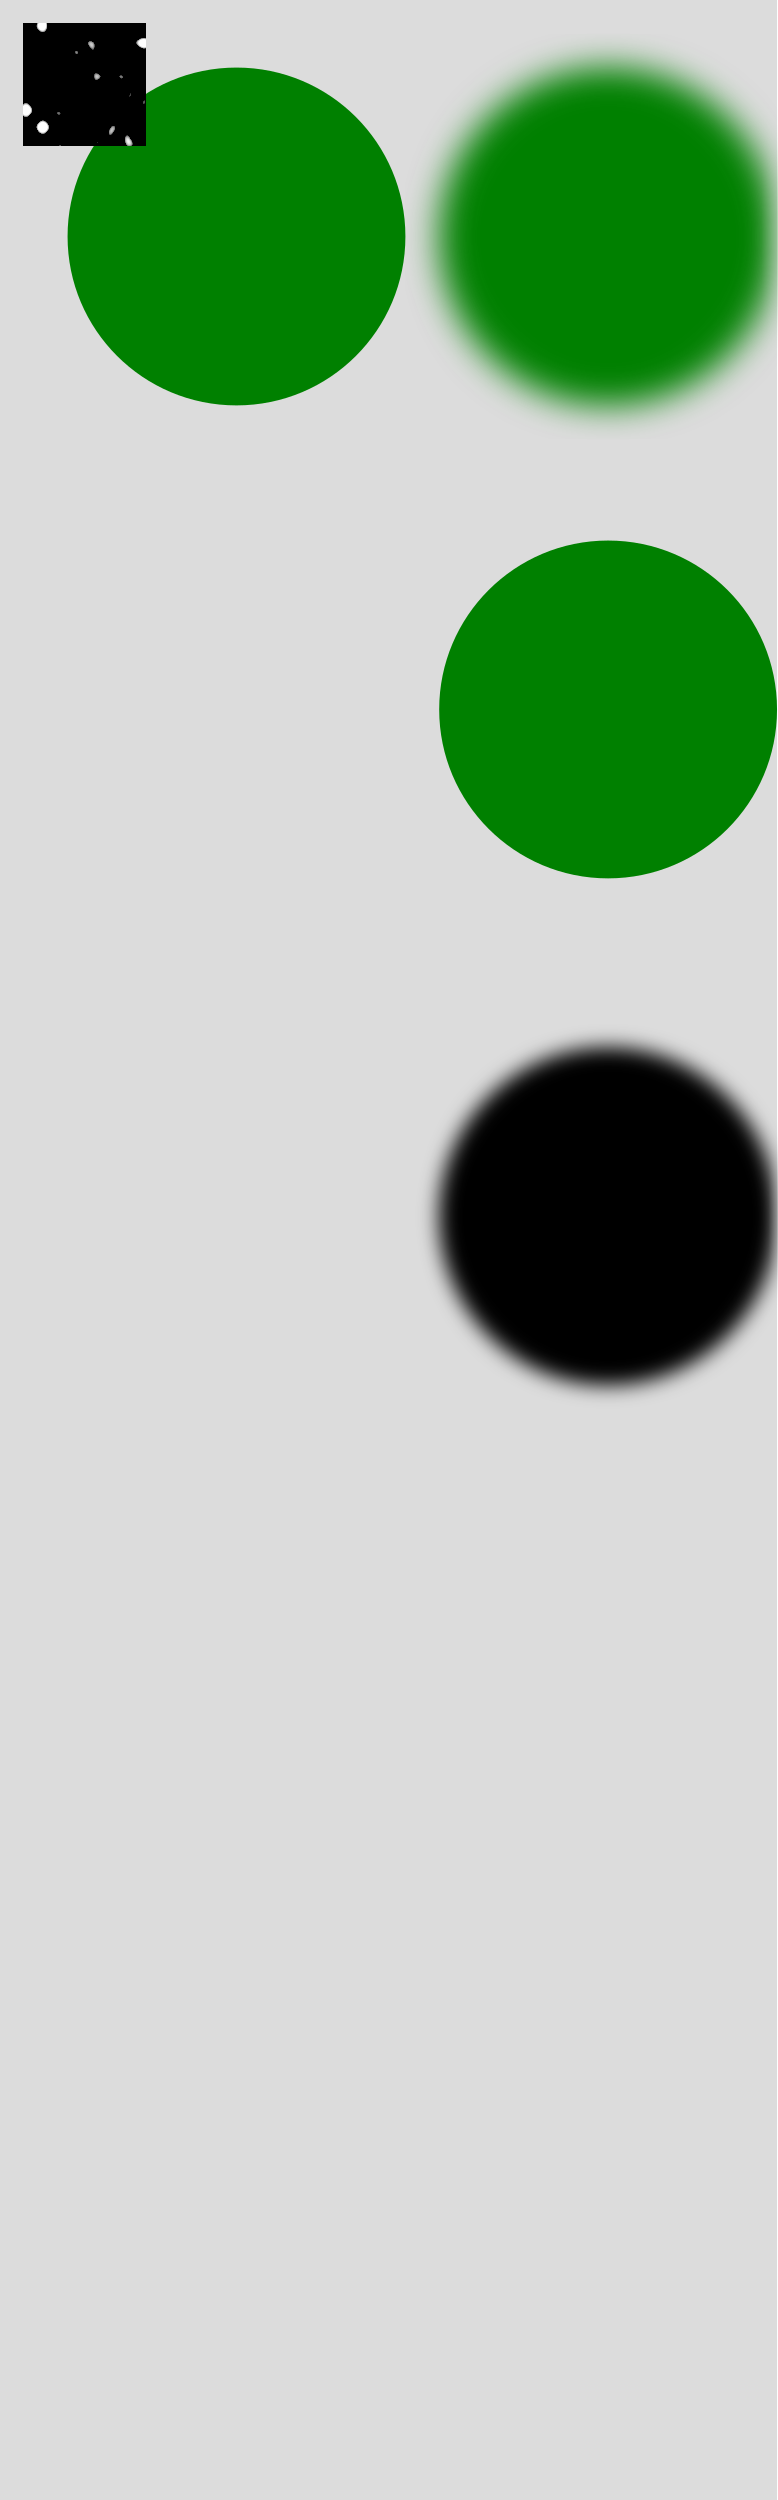
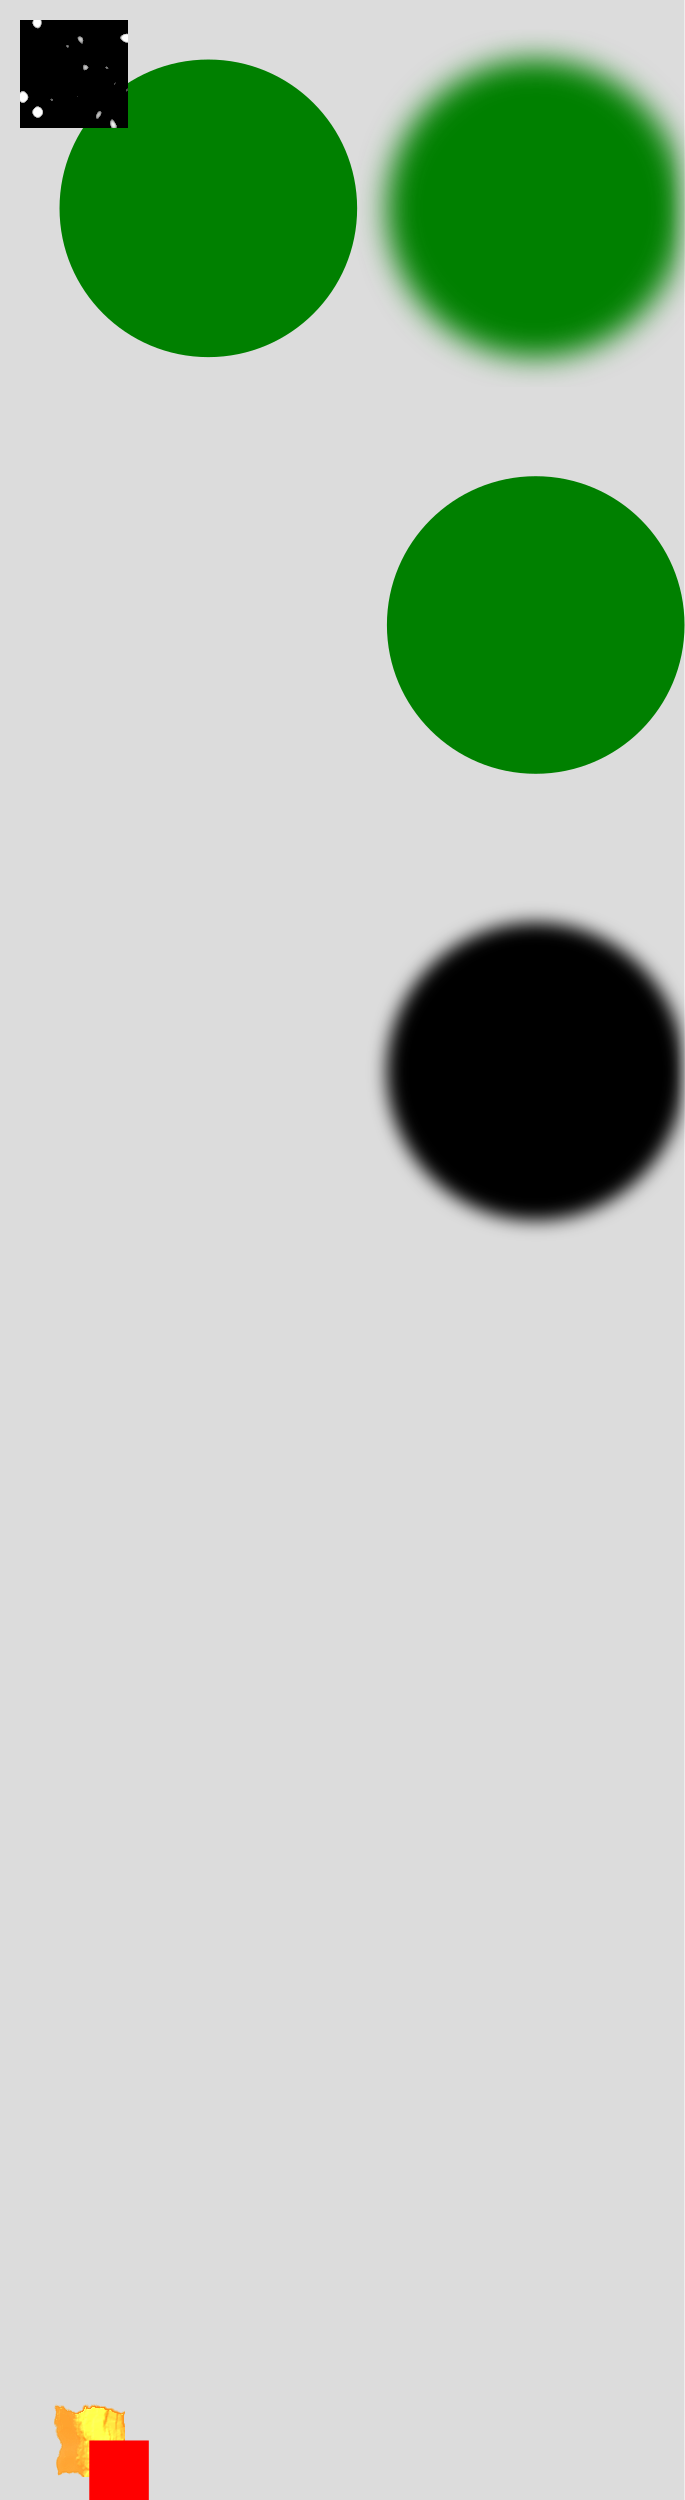
<svg xmlns="http://www.w3.org/2000/svg">
  <rect width="100%" height="100%" fill="#dcdcdc" />
  <defs>
    <style type="text/css">

			.icon:hover {
			filter: url('./Filters.svg#blurMeFile');
			}
		</style>
  </defs>
  <svg x="10" y="10" width="230" height="120">
    <filter id="blurMe">
      <feGaussianBlur stdDeviation="5" />
    </filter>
    <filter id="drop-shadow">
      <feGaussianBlur in="SourceAlpha" stdDeviation="3" result="DROP" />
    </filter>
    <filter id="filter">
      <feTurbulence baseFrequency="0.2" />
      <feColorMatrix values="0 0 0 9 -4                                0 0 0 9 -4                                0 0 0 9 -4                                0 0 0 0 1" />
    </filter>
    <filter id="drop-shadow2">
      <feGaussianBlur in="SourceAlpha" stdDeviation="10" result="DROP" />
      <feFlood flood-color="#bbb" result="COLOR" />
      <feComposite in="COLOR" in2="DROP" operator="in" result="SHADOW" />
      <feOffset in="SHADOW" dx="20" dy="20" result="DROPSHADOW" />
      <feMerge>
        <feMergeNode in="DROPSHADOW" />
        <feMergeNode in="SourceGraphic" />
      </feMerge>
    </filter>
    <filter id="drop-shadow3">
      <feGaussianBlur in="SourceAlpha" stdDeviation="10" result="DROP" />
      <feOffset in="SHADOW" dx="20" dy="20" result="DROPSHADOW" />
      <feColorMatrix type="matrix" in="DROPSHADOW" result="FINALSHADOW" values="1 0 0 0 0         0 1 0 0 0         0 0 1 0 0         0 0 0 0.3 0">
			</feColorMatrix>
      <feMerge>
        <feMergeNode in="FINALHADOW" />
        <feMergeNode in="SourceGraphic" />
      </feMerge>
    </filter>
    <filter id="outline">
      <feMorphology in="SourceAlpha" result="expanded" operator="dilate" radius="1.3" />
      <feFlood flood-color="black" />
      <feComposite in2="expanded" operator="in" />
      <feComposite in="SourceGraphic" />
    </filter>
+     <filter id="outline2" style="color-interpolation-filters:sRGB;" x="-0.086" y="-0.1" width="1.173" height="1.2">
+       <feTurbulence seed="10" baseFrequency="0.12 0.02" numOctaves="10" type="fractalNoise" id="feTurbulence3547" />
+       <feColorMatrix values="1 0 0 0 0 0 1 0 0 0 0 0 1 0 0 0 0 0 0.7 0 " result="result5" id="feColorMatrix3549" />
+       <feComposite in2="result5" operator="out" in="SourceGraphic" id="feComposite3551" />
+       <feMorphology result="result3" radius="1.3" operator="dilate" id="feMorphology3553" />
+       <feTurbulence seed="25" type="turbulence" baseFrequency="0.08 0.05" numOctaves="8" result="result91" id="feTurbulence3555" />
+       <feDisplacementMap result="result4" scale="5" yChannelSelector="G" xChannelSelector="R" in="result3" in2="result91" id="feDisplacementMap3557" />
+       <feSpecularLighting specularExponent="35" specularConstant="1" surfaceScale="2" lighting-color="rgb(255,255,255)" result="result1" in="result4" id="feSpecularLighting3561">
+         <feDistantLight azimuth="235" elevation="75" id="feDistantLight3559" />
+       </feSpecularLighting>
+       <feComposite operator="in" result="result2" in="result1" in2="result4" id="feComposite3563" />
+       <feComposite k3="1" k2="1" operator="arithmetic" result="result4" in="result4" in2="result2" id="feComposite3565" />
+       <feBlend mode="multiply" in2="result4" id="feBlend3567" />
+     </filter>
    <circle cx="60" cy="60" r="50" fill="green" />
    <circle cx="170" cy="60" r="50" fill="green" filter="url(#blurMe)" />
  </svg>
  <svg x="10" y="150" class="icon">
    <circle cx="170" cy="60" r="50" fill="green" />
  </svg>
  <svg x="10" y="300">
    <circle cx="170" cy="60" r="50" fill="green" filter="url(#drop-shadow)" />
  </svg>
  <svg x="10" y="400" filter="url(#drop-shadow2)">
    <rect x="10" y="10" width="20" height="20" fill="orange" />
    <rect x="20" y="20" width="20" height="20" fill="red" />
  </svg>
  <svg x="10" y="500" filter="url(#drop-shadow3)">
    <rect x="10" y="10" width="20" height="20" fill="orange" />
    <rect x="20" y="20" width="20" height="20" fill="red" />
  </svg>
  <svg x="10" y="600" filter="url(#filter)">
    <rect x="10" y="10" width="20" height="20" fill="orange" />
    <rect x="20" y="20" width="20" height="20" fill="red" />
  </svg>
  <svg x="10" y="700" filter="url(#outline)">
    <rect x="10" y="10" width="20" height="20" fill="orange" />
    <rect x="20" y="20" width="20" height="20" fill="red" />
  </svg>
+   <svg x="10" y="800">
+     <rect x="10" y="10" width="20" height="20" fill="orange" filter="url(#outline2)" />
+     <rect x="20" y="20" width="20" height="20" fill="red" />
+   </svg>
</svg>
